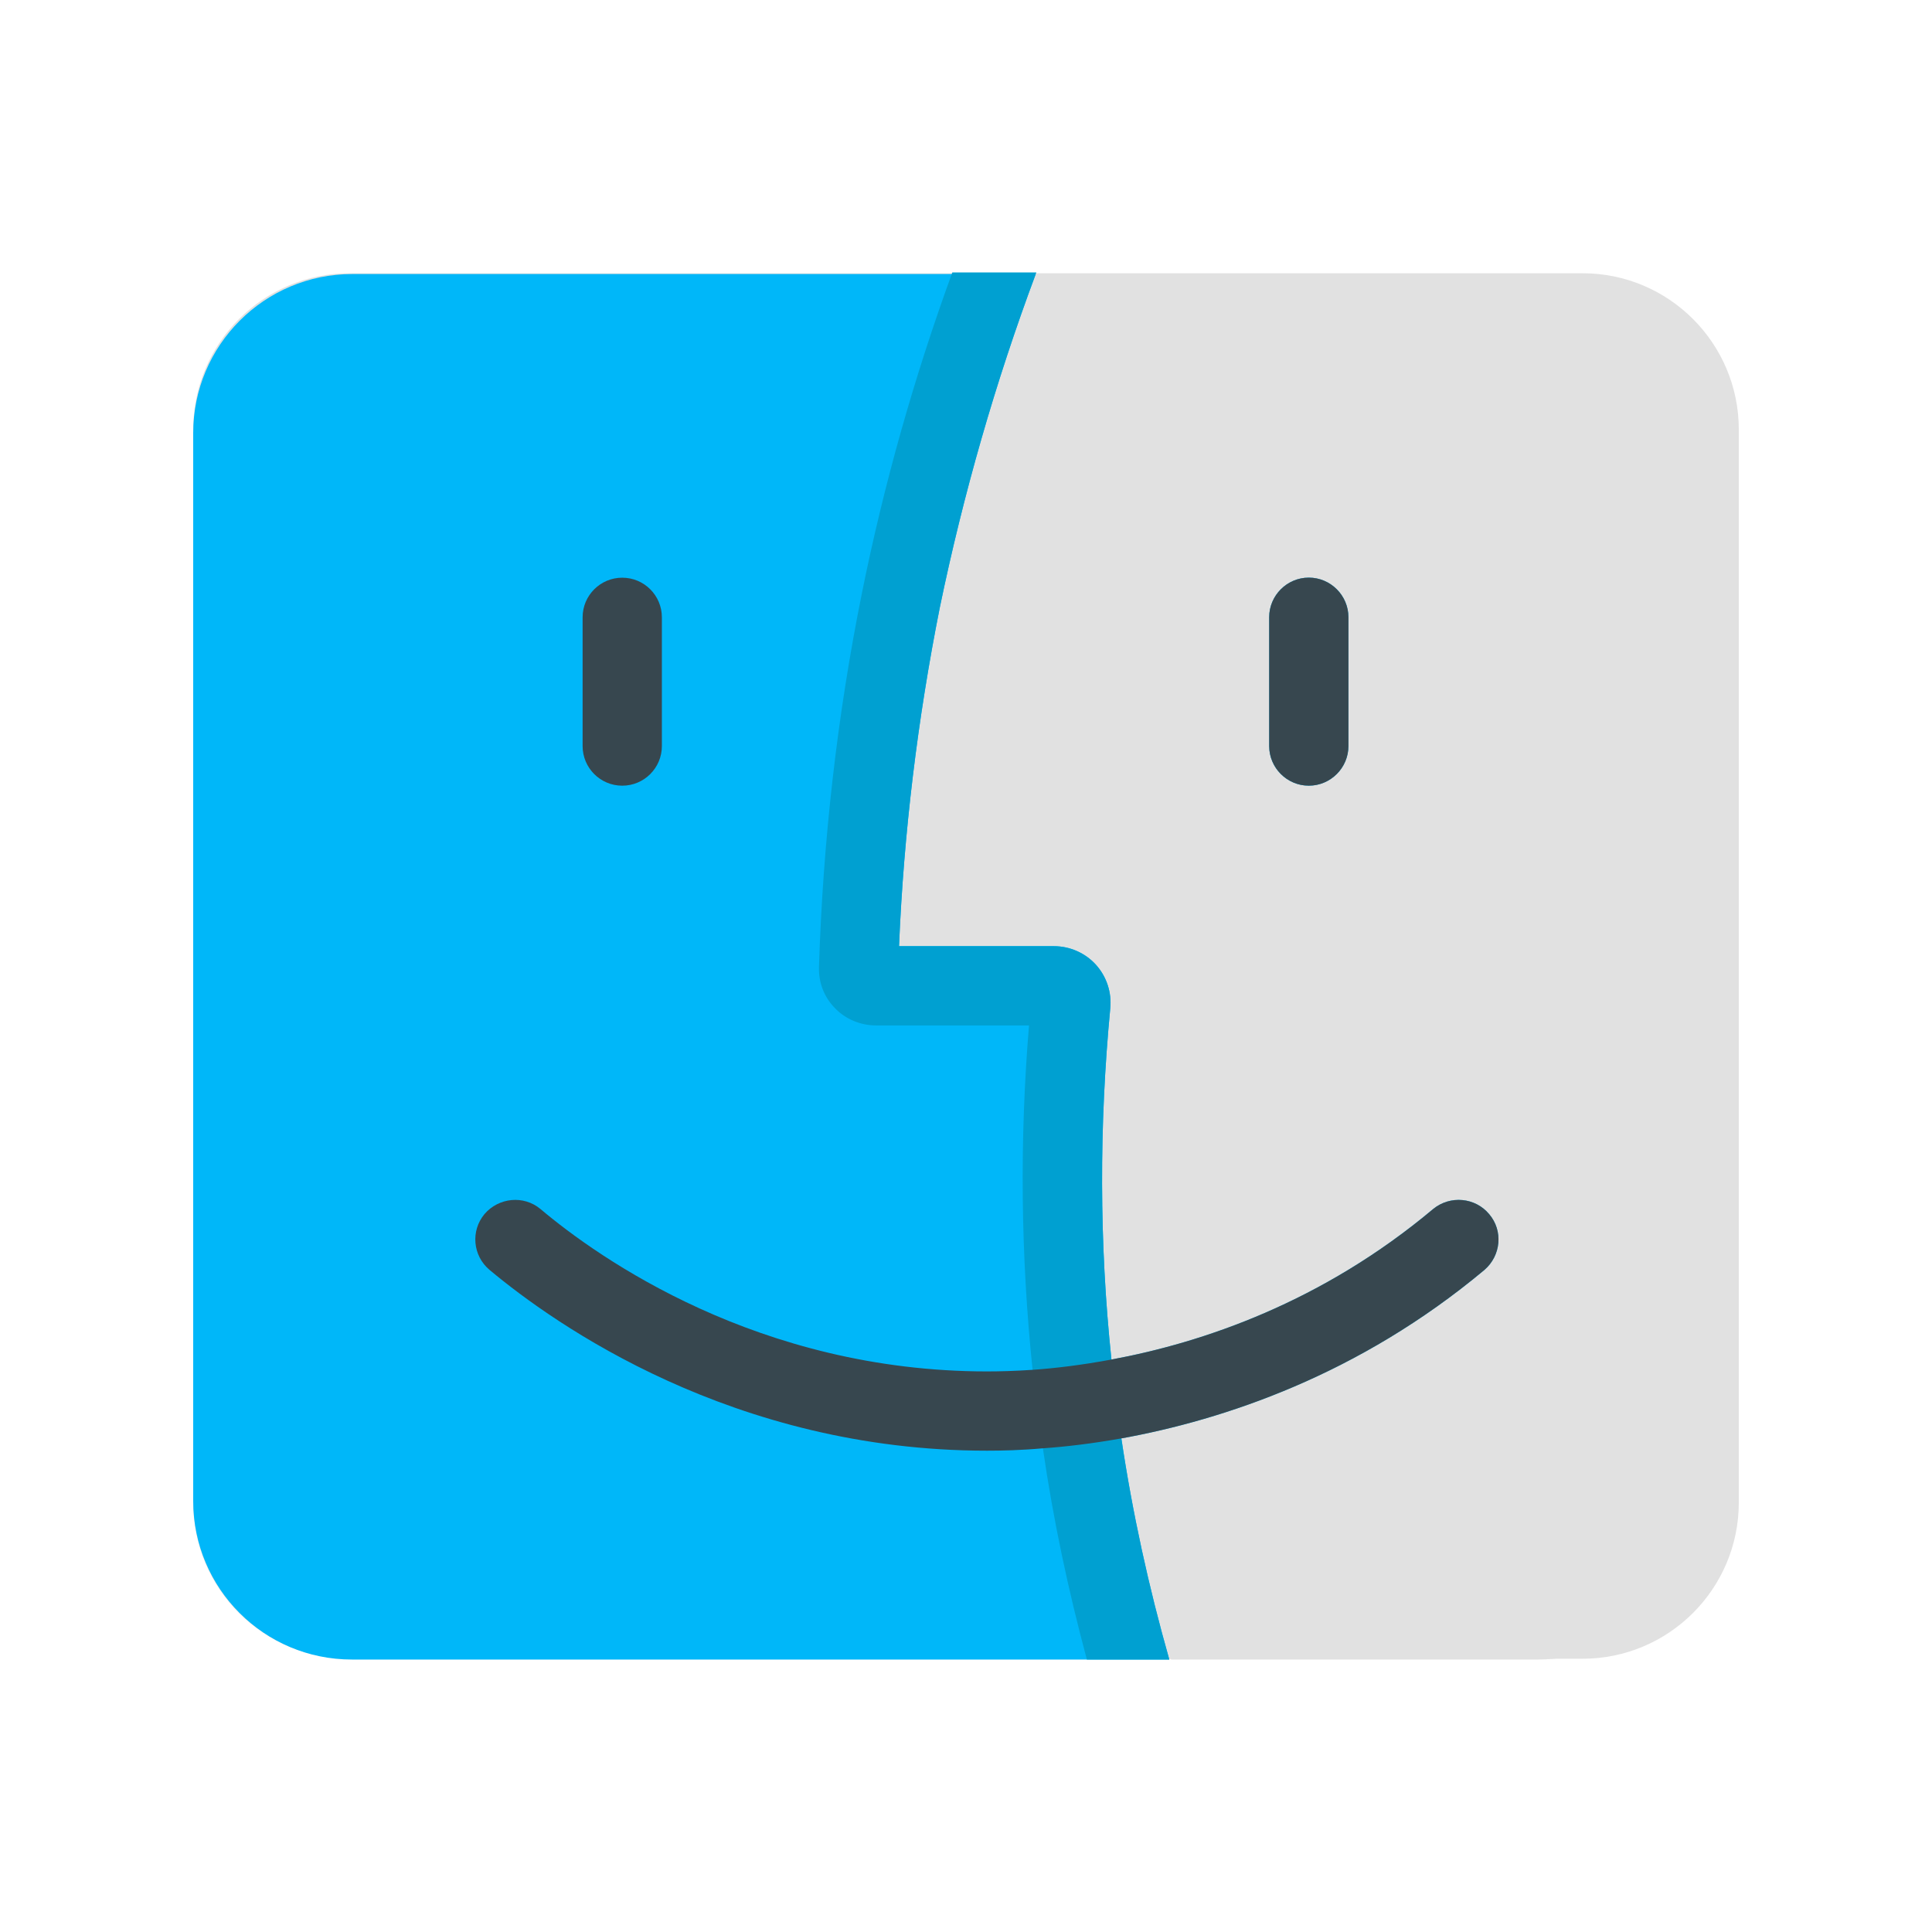
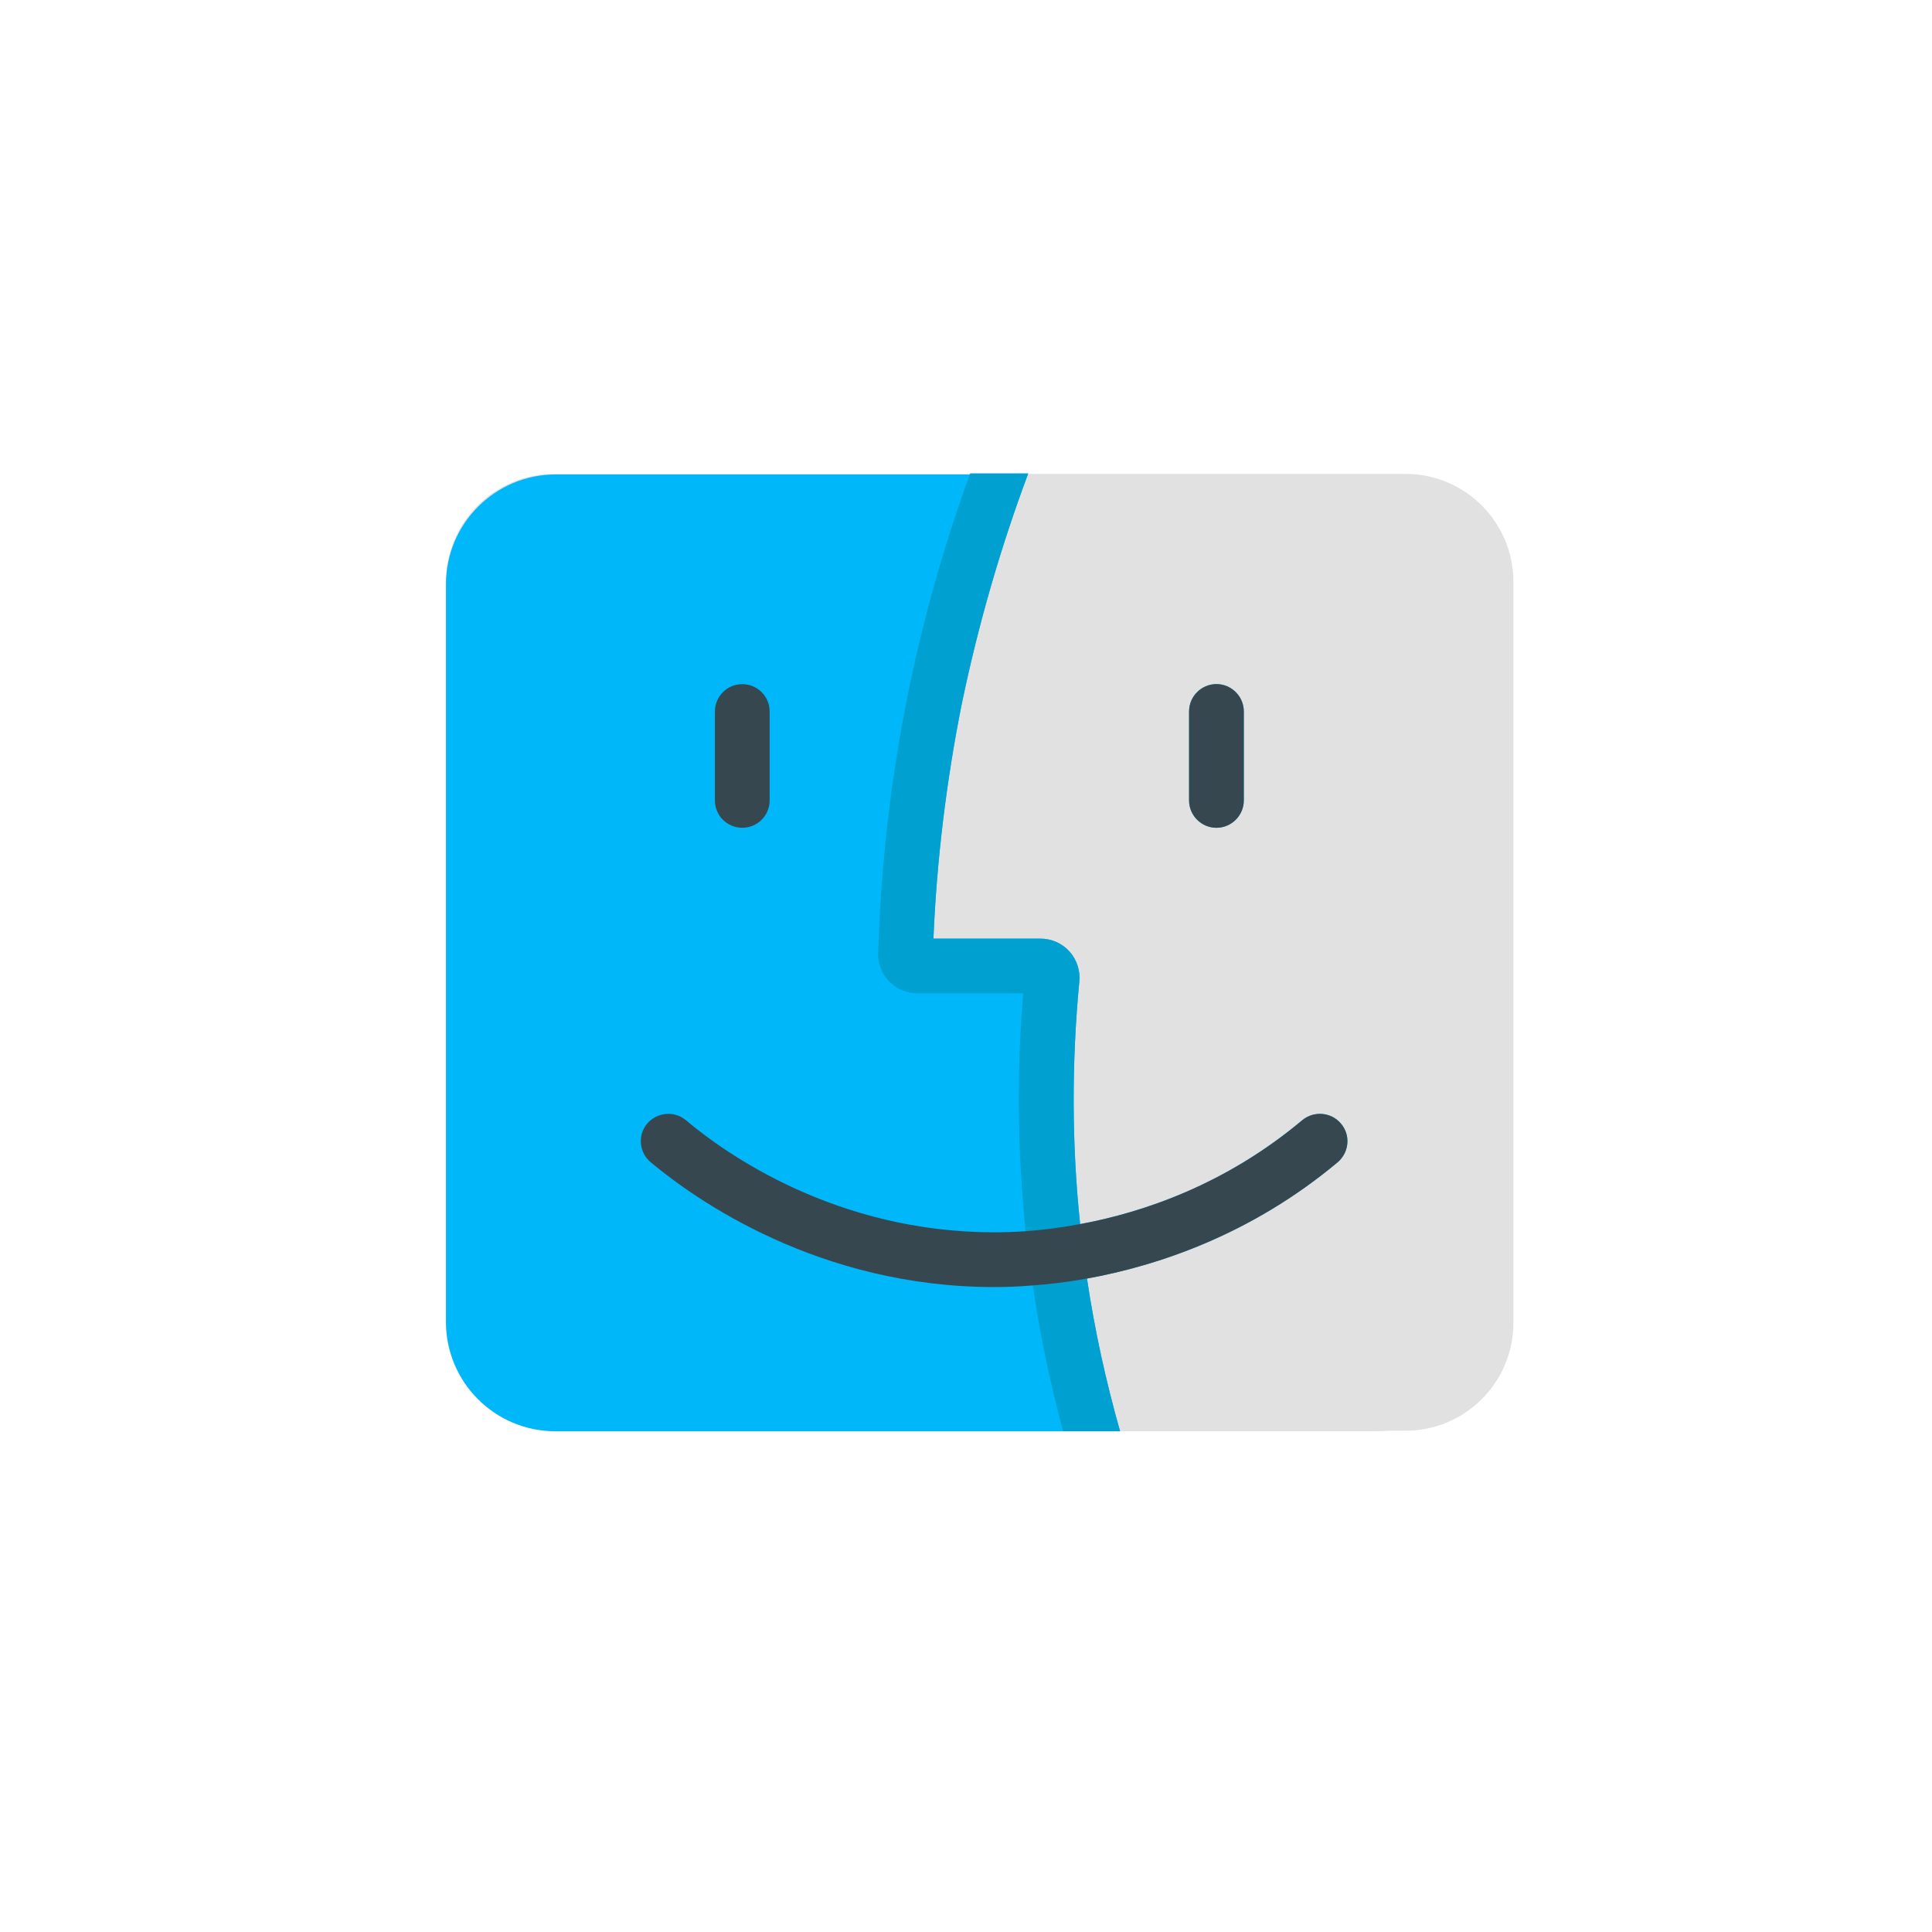
<svg xmlns="http://www.w3.org/2000/svg" xmlns:xlink="http://www.w3.org/1999/xlink" viewBox="0 0 48 48">
-   <g transform="translate(-0.123077 0.861538) scale(0.984615)">
+   <g transform="translate(7.68 7.68) scale(0.68)">
    <g transform="translate(0 0) scale(1)">
      <g>
        <defs>
          <rect id="SVGID_1_" x="5" y="6" width="39" height="35" />
        </defs>
        <clipPath id="SVGID_2_">
          <use xlink:href="#SVGID_1_" style="overflow:visible;" />
        </clipPath>
        <g style="clip-path:url(#SVGID_2_);">
          <path style="fill:#E1E1E1;" d="M40.056,40.98H8.944C6.766,40.98,5,39.214,5,37.036V9.964C5,7.786,6.766,6.02,8.944,6.02h31.113    C42.234,6.02,44,7.786,44,9.964v27.073C44,39.214,42.234,40.98,40.056,40.98z" />
        </g>
        <g style="clip-path:url(#SVGID_2_);">
          <path style="fill:#E1E1E1;" d="M38.992,6.04H26.32c-0.036,0-0.069,0.023-0.081,0.056c-1.01,2.713-1.813,5.523-2.399,8.354    c-0.554,2.78-0.903,5.62-1.026,8.46C22.812,22.959,22.851,23,22.901,23h3.819c0.4,0,0.79,0.17,1.06,0.47    c0.27,0.3,0.4,0.7,0.36,1.1c-0.277,2.908-0.28,5.855,0.02,8.764c0.005,0.051,0.052,0.088,0.102,0.078    c2.307-0.44,5.265-1.464,8.028-3.783c0.43-0.35,1.06-0.29,1.41,0.13c0.36,0.42,0.3,1.05-0.12,1.41    c-3.138,2.623-6.501,3.757-9.08,4.235c-0.045,0.008-0.074,0.051-0.067,0.096c0.276,1.831,0.676,3.652,1.18,5.435    C29.623,40.974,29.657,41,29.696,41h9.222C41.172,41,43,39.172,43,36.917V10.048C43,7.834,41.206,6.04,38.992,6.04z M34.15,17.95    c0,0.55-0.45,1-1,1c-0.55,0-1-0.45-1-1V14.7c0-0.55,0.45-1,1-1c0.55,0,1,0.45,1,1V17.95z" />
        </g>
        <g style="clip-path:url(#SVGID_2_);">
          <path style="fill:#00B7F9;" d="M32.15,17.95V14.7c0-0.55,0.45-1,1-1c0.55,0,1,0.45,1,1v3.25c0,0.55-0.45,1-1,1    C32.6,18.95,32.15,18.5,32.15,17.95z" />
        </g>
        <g style="clip-path:url(#SVGID_2_);">
          <path style="fill:#00B7F9;" d="M37.58,31.17c-3.17,2.65-6.57,3.78-9.16,4.25c0.28,1.88,0.69,3.75,1.21,5.58H9.003    C6.792,41,5,39.208,5,36.997V10.053C5,7.837,6.797,6.04,9.013,6.04H26.26c-1.02,2.73-1.83,5.56-2.42,8.41    c-0.56,2.81-0.91,5.68-1.03,8.55h3.91c0.4,0,0.79,0.17,1.06,0.47c0.27,0.3,0.4,0.7,0.36,1.1c-0.28,2.94-0.28,5.92,0.03,8.86    c2.32-0.43,5.32-1.45,8.12-3.8c0.43-0.35,1.06-0.29,1.41,0.13C38.06,30.18,38,30.81,37.58,31.17z" />
        </g>
        <g style="clip-path:url(#SVGID_2_);">
          <path style="fill:#00A0D1;" d="M29.63,41c-0.52-1.83-0.93-3.7-1.21-5.58c-0.09-0.59-0.17-1.19-0.23-1.78    c-0.01-0.07-0.01-0.14-0.02-0.21c-0.31-2.94-0.31-5.92-0.03-8.86c0.04-0.4-0.09-0.8-0.36-1.1c-0.27-0.3-0.66-0.47-1.06-0.47h-3.91    c0.12-2.87,0.47-5.74,1.03-8.55c0.59-2.85,1.4-5.68,2.42-8.41c0.08-0.21,0.16-0.41,0.24-0.62l-1.86-0.73    c-0.17,0.45-0.34,0.9-0.5,1.35c-0.95,2.61-1.71,5.3-2.26,8.02c-0.63,3.11-0.99,6.29-1.09,9.47c-0.01,0.39,0.13,0.76,0.41,1.04    c0.26,0.27,0.64,0.43,1.03,0.43h3.86c-0.24,2.89-0.21,5.81,0.09,8.69c0.01,0.05,0.01,0.11,0.02,0.16    c0.07,0.61,0.14,1.22,0.24,1.82c0.26,1.8,0.64,3.58,1.11,5.33c0.26,0.95,0.54,1.88,0.86,2.81l1.9-0.65    C30.06,42.45,29.84,41.72,29.63,41z" />
        </g>
        <g style="clip-path:url(#SVGID_2_);">
          <path style="fill:#37474F;" d="M37.58,31.17c-3.17,2.65-6.57,3.78-9.16,4.25c-0.73,0.13-1.4,0.21-1.98,0.25    c-0.56,0.05-1.04,0.06-1.41,0.06c-6.41,0-10.91-3.19-12.55-4.56c-0.43-0.36-0.48-0.99-0.13-1.41c0.36-0.42,0.99-0.48,1.41-0.13    c1.47,1.24,5.51,4.1,11.27,4.1c0.31,0,0.7-0.01,1.15-0.04c0.57-0.04,1.24-0.12,1.99-0.26c2.32-0.43,5.32-1.45,8.12-3.8    c0.43-0.35,1.06-0.29,1.41,0.13C38.06,30.18,38,30.81,37.58,31.17z" />
        </g>
        <g style="clip-path:url(#SVGID_2_);">
          <path style="fill:#37474F;" d="M15.826,18.95c-0.553,0-1-0.448-1-1v-3.248c0-0.552,0.447-1,1-1s1,0.448,1,1v3.248    C16.826,18.502,16.379,18.95,15.826,18.95z" />
        </g>
        <g style="clip-path:url(#SVGID_2_);">
          <path style="fill:#37474F;" d="M34.15,14.7v3.25c0,0.55-0.45,1-1,1c-0.55,0-1-0.45-1-1V14.7c0-0.55,0.45-1,1-1    C33.7,13.7,34.15,14.15,34.15,14.7z" />
        </g>
      </g>
    </g>
  </g>
</svg>
